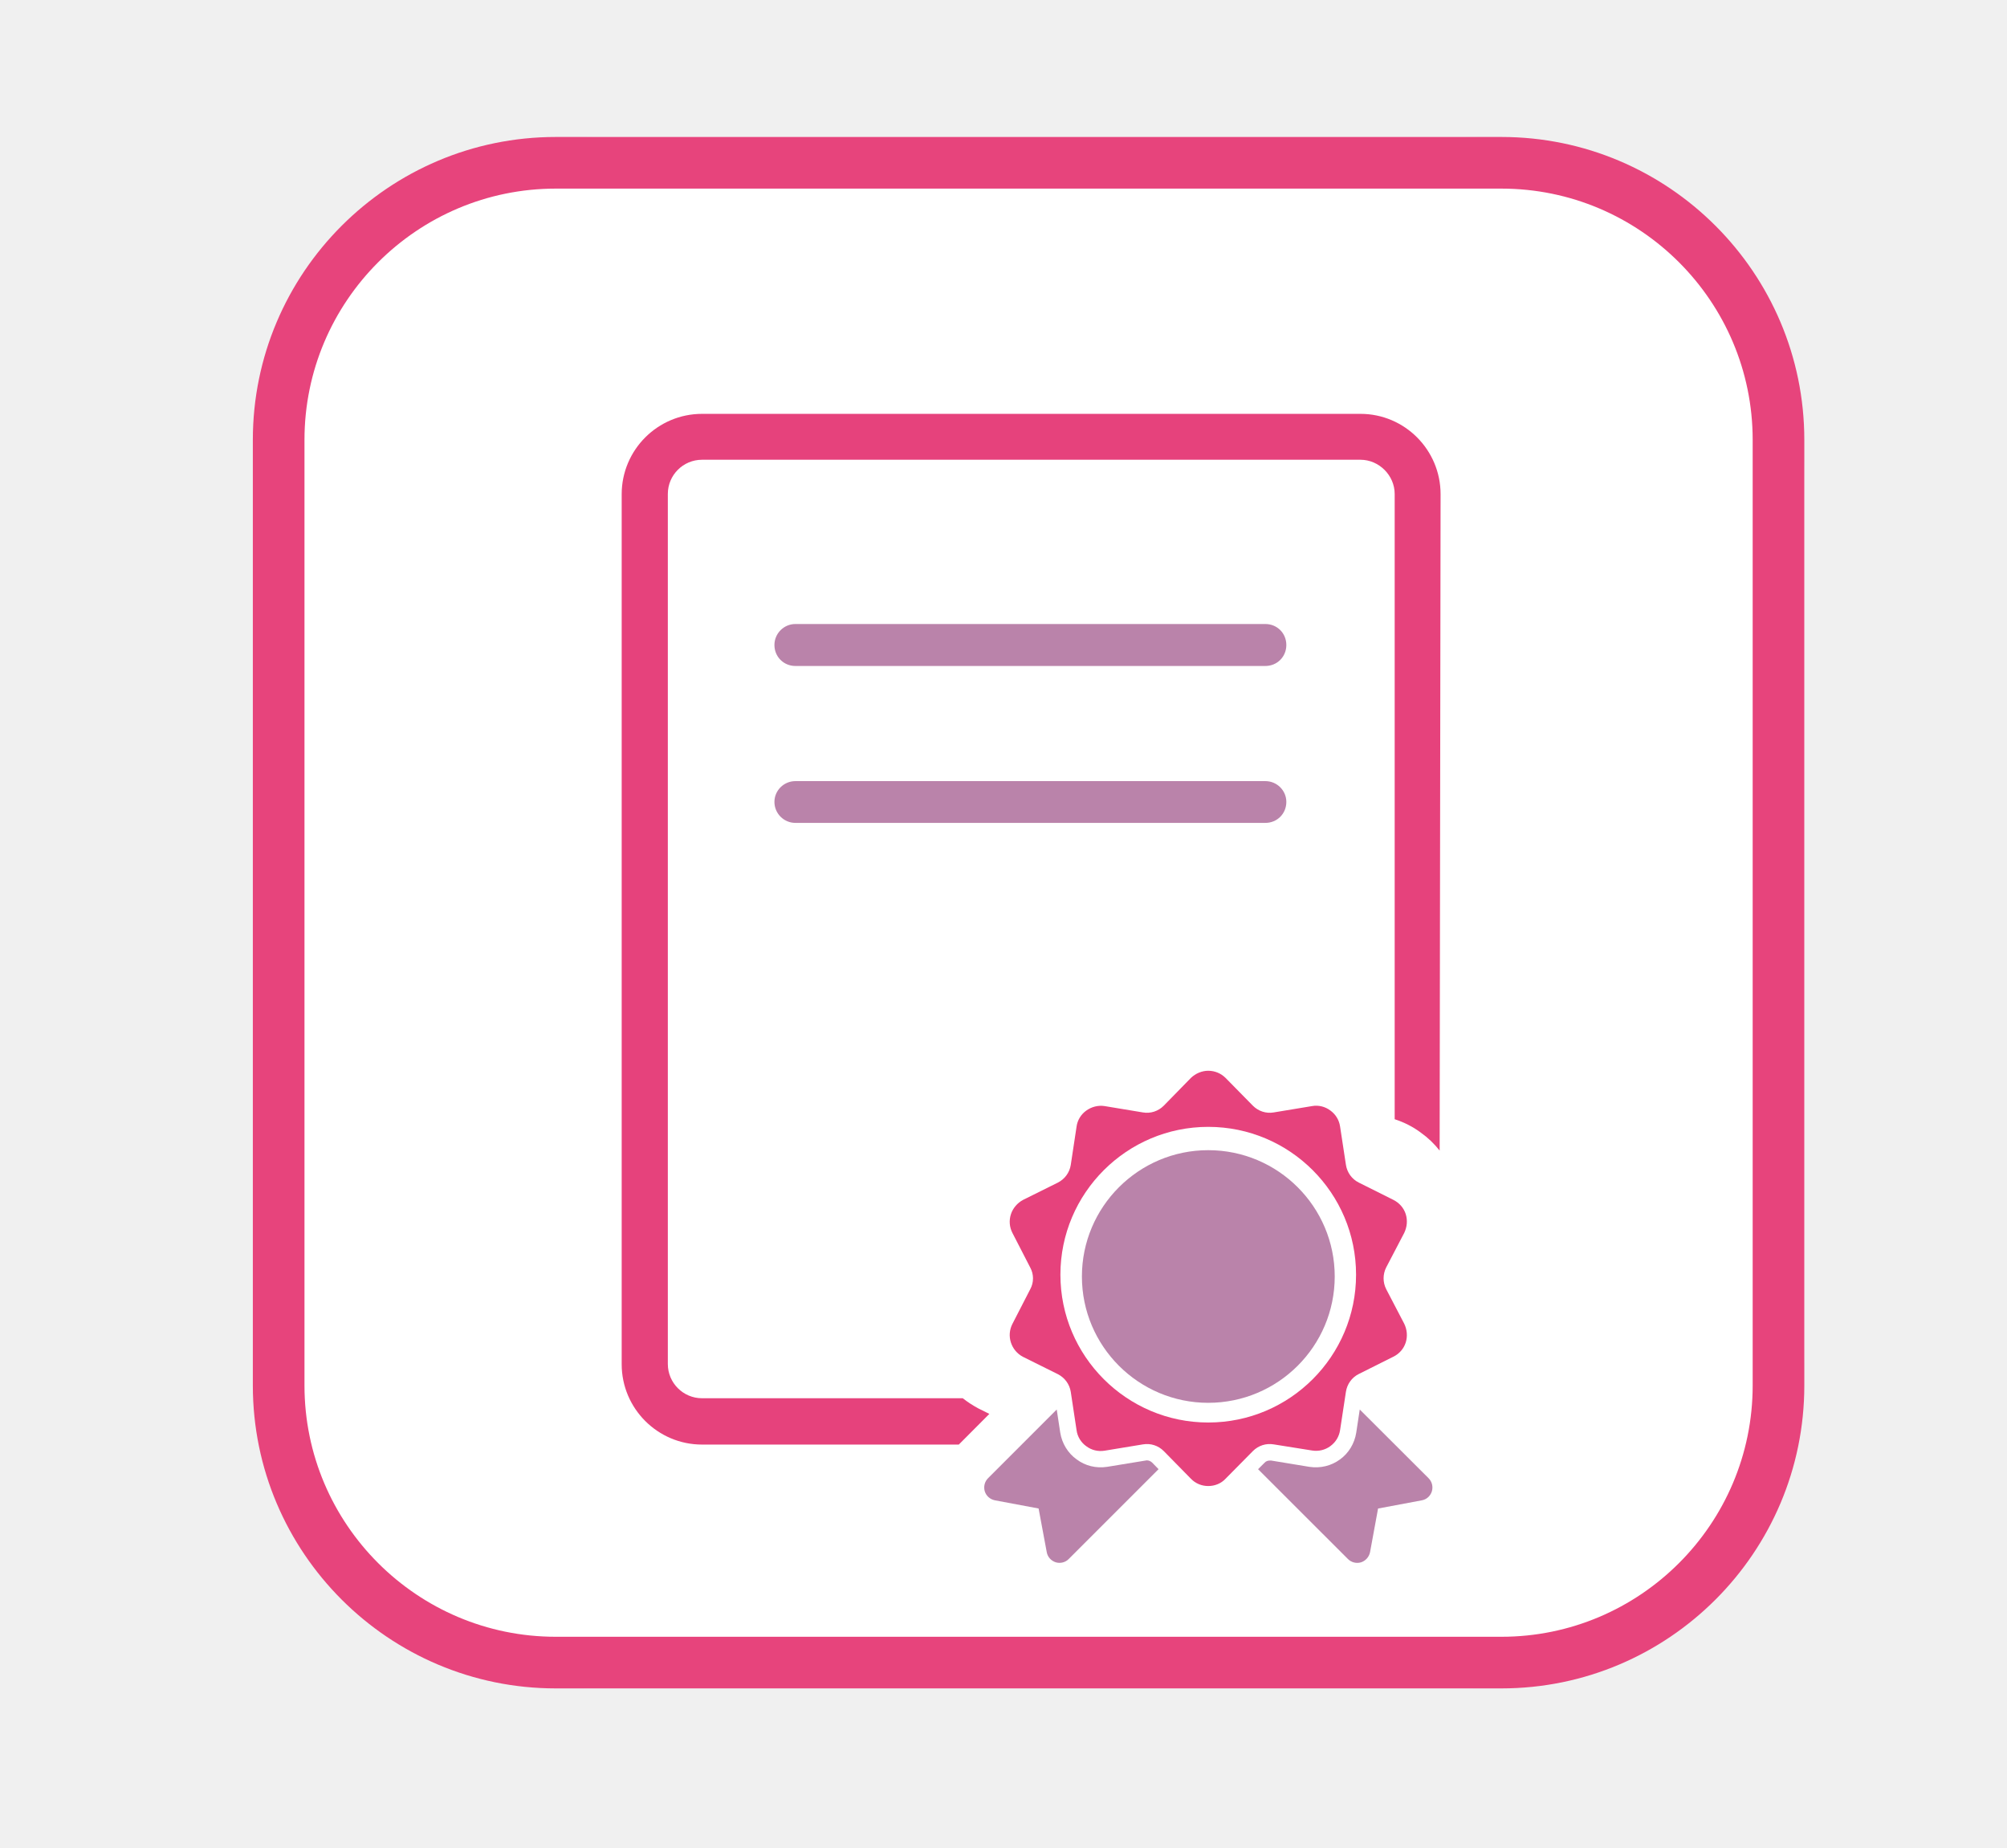
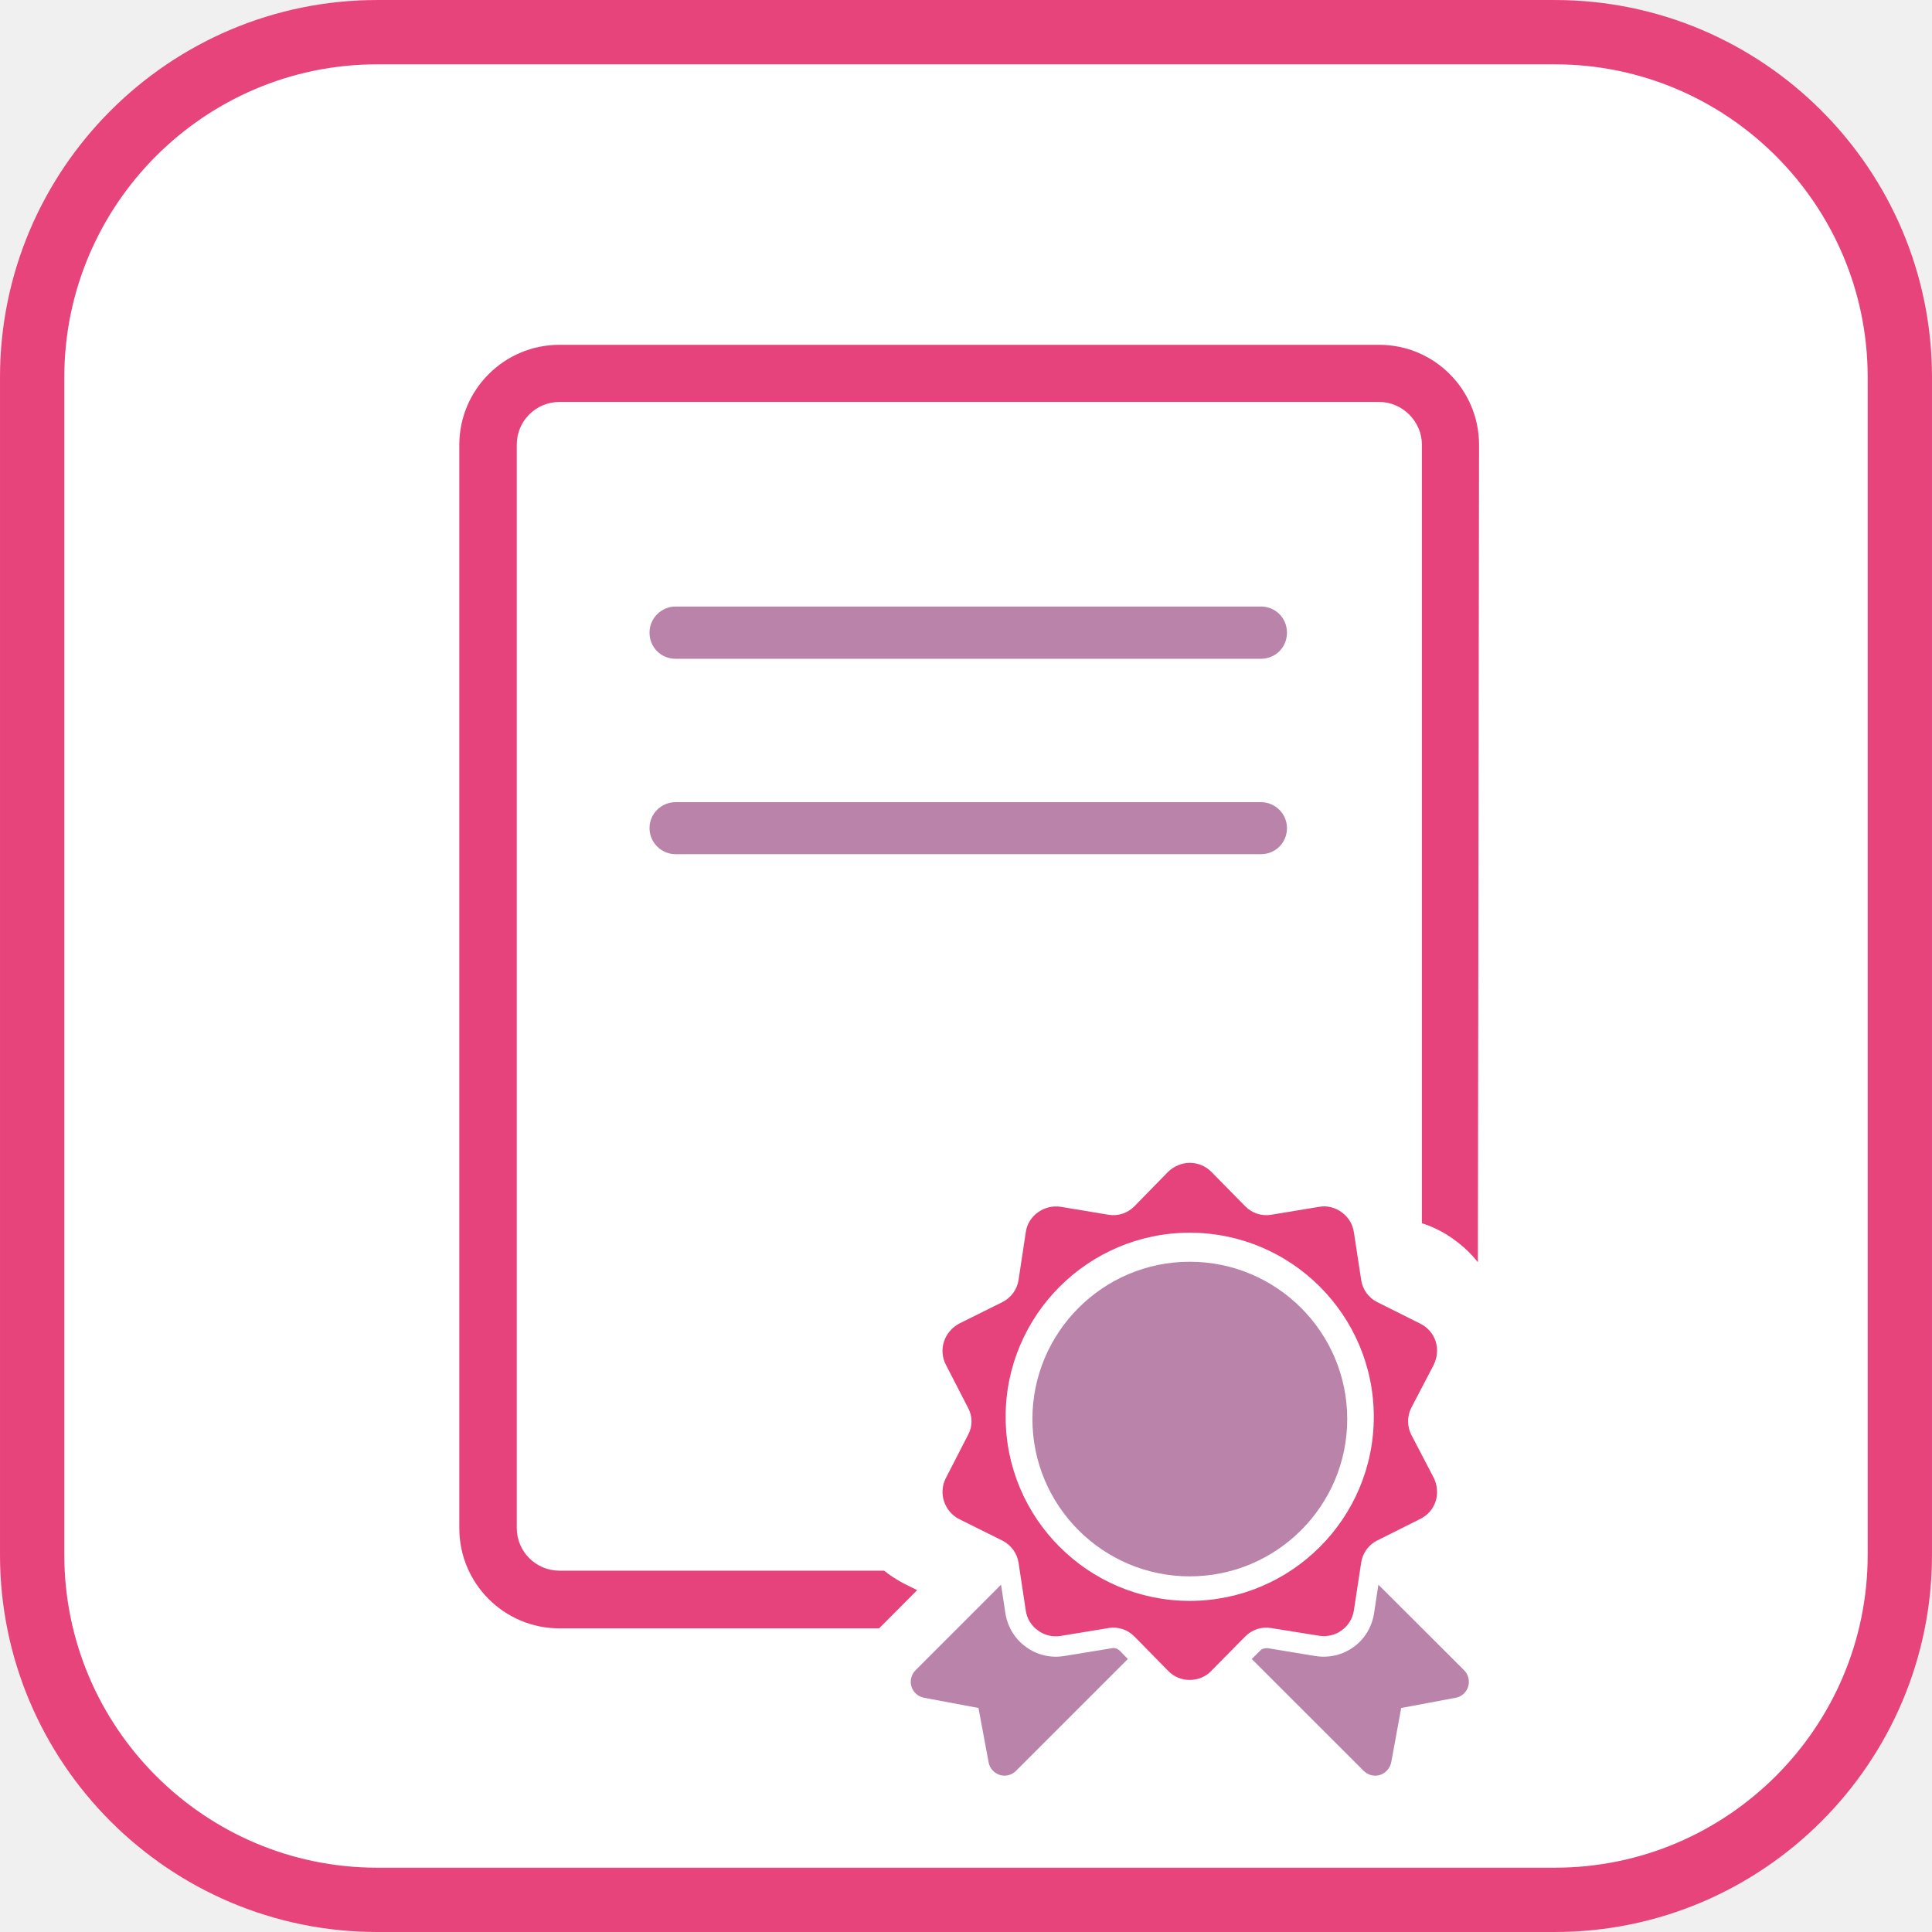
- <svg xmlns="http://www.w3.org/2000/svg" version="1.1" id="Слой_1" x="0px" y="0px" viewBox="0 0 143.182 131.818" style="enable-background:new 0 0 143.182 131.818;" xml:space="preserve">
-   <style type="text/css">
+ <svg xmlns="http://www.w3.org/2000/svg" version="1.1" id="Слой_1" x="0px" y="0px" viewBox="0 0 110.685 110.685" xml:space="preserve" width="110.685" height="110.685">
+   <defs id="defs47" />
+   <style type="text/css" id="style2">
	.st0{fill:#FFFFFF;}
	.st1{fill:#E7447C;}
	.st2{fill:#E6427C;}
	.st3{fill:#BA83AA;}
</style>
-   <g>
-     <g>
-       <path class="st0" d="M104.441,120.456H42.32c-13.411,0-24.282-10.871-24.282-24.282V34.053    c0-13.411,10.871-24.282,24.282-24.282h62.12c13.411,0,24.282,10.871,24.282,24.282    v62.12C128.722,109.584,117.851,120.456,104.441,120.456z" />
-       <g>
-         <g>
-           <path class="st1" d="M107.113,120.456H39.647c-11.916,0-21.609-9.694-21.609-21.609V31.381      c0-11.916,9.694-21.609,21.609-21.609h67.466c11.916,0,21.609,9.694,21.609,21.609      v67.466C128.723,110.762,119.029,120.456,107.113,120.456z M39.647,13.456      c-9.884,0-17.925,8.041-17.925,17.925v67.466c0,9.884,8.041,17.925,17.925,17.925      h67.466c9.884,0,17.925-8.041,17.925-17.925V31.381      c0-9.884-8.041-17.925-17.925-17.925H39.647z" />
+   <g id="g30" transform="translate(-18.03778,-9.771047)">
+     <g id="g12">
+       <path class="st0" d="M 104.441,120.456 H 42.32 c -13.411,0 -24.282,-10.871 -24.282,-24.282 V 34.053 c 0,-13.411 10.871,-24.282 24.282,-24.282 h 62.121 c 13.411,0 24.282,10.871 24.282,24.282 v 62.12 c 0,13.411 -10.871,24.282 -24.282,24.282 z" id="path4" style="fill:#ffffff" />
+       <g id="g10">
+         <g id="g8">
+           <path class="st1" d="M 107.113,120.456 H 39.647 c -11.916,0 -21.609,-9.694 -21.609,-21.609 V 31.381 c 0,-11.916 9.694,-21.609 21.609,-21.609 H 107.113 c 11.916,0 21.609,9.694 21.609,21.609 v 67.466 c 0,11.916 -9.694,21.609 -21.609,21.609 z M 39.647,13.456 c -9.884,0 -17.925,8.041 -17.925,17.925 v 67.466 c 0,9.884 8.041,17.925 17.925,17.925 H 107.113 c 9.884,0 17.925,-8.041 17.925,-17.925 V 31.381 c 0,-9.884 -8.041,-17.925 -17.925,-17.925 H 39.647 Z" id="path6" style="fill:#e7447c" />
        </g>
      </g>
    </g>
-     <g>
-       <path class="st2" d="M93.605,103.483c0.463,0.073,0.925-0.034,1.297-0.307    c0.38-0.274,0.63-0.679,0.7-1.141l0.417-2.736    c0.082-0.545,0.417-1.023,0.916-1.272l2.471-1.236    c0.429-0.213,0.737-0.569,0.88-1.011c0.143-0.45,0.094-0.928-0.107-1.342    l-1.284-2.462c-0.25-0.487-0.25-1.068,0-1.558l1.284-2.459    c0.201-0.417,0.25-0.892,0.107-1.345c-0.143-0.438-0.45-0.794-0.88-1.011    l-2.471-1.236c-0.499-0.25-0.834-0.724-0.916-1.272l-0.417-2.733    c-0.07-0.466-0.32-0.867-0.7-1.141c-0.371-0.274-0.834-0.393-1.297-0.31    l-2.736,0.453c-0.545,0.094-1.093-0.085-1.485-0.478l-1.951-1.984    c-0.32-0.32-0.761-0.511-1.236-0.511c-0.45,0-0.904,0.192-1.236,0.511    l-1.939,1.984c-0.393,0.393-0.937,0.572-1.485,0.478l-2.733-0.453    c-0.466-0.07-0.928,0.049-1.309,0.323c-0.368,0.262-0.63,0.676-0.691,1.141    l-0.414,2.733c-0.085,0.548-0.429,1.01-0.916,1.26l-2.487,1.236    c-0.402,0.216-0.724,0.584-0.867,1.023c-0.143,0.441-0.107,0.916,0.107,1.333    l1.272,2.471c0.262,0.478,0.262,1.071,0,1.546l-1.272,2.474    c-0.213,0.414-0.25,0.892-0.107,1.33c0.143,0.441,0.453,0.81,0.867,1.023    l2.487,1.236c0.487,0.25,0.831,0.715,0.916,1.26l0.414,2.736    c0.061,0.463,0.323,0.88,0.691,1.141c0.381,0.286,0.843,0.393,1.309,0.32    l2.733-0.45c0.548-0.094,1.093,0.082,1.485,0.475l1.939,1.975    c0.332,0.344,0.773,0.521,1.236,0.521c0.466,0,0.916-0.177,1.236-0.521    l1.951-1.975c0.393-0.393,0.941-0.569,1.485-0.475L93.605,103.483z     M86.197,101.486c-5.813,0-10.546-4.733-10.546-10.546    c0-5.813,4.733-10.546,10.546-10.546c5.826,0,10.546,4.733,10.546,10.546    C96.743,96.753,92.023,101.486,86.197,101.486L86.197,101.486z M86.197,101.486" />
-       <path class="st3" d="M86.197,82.057c-4.97,0-9.012,4.045-9.012,9.012    c0,4.97,4.042,9.012,9.012,9.012c4.982,0,9.024-4.042,9.024-9.012    C95.222,86.102,91.18,82.057,86.197,82.057L86.197,82.057z M86.197,82.057" />
-       <path class="st3" d="M101.915,105.458l-4.909-4.9l-0.25,1.653    c-0.119,0.761-0.536,1.464-1.166,1.914c-0.618,0.453-1.391,0.642-2.176,0.524    l-2.733-0.45c-0.225-0.012-0.368,0.046-0.463,0.155l-0.466,0.463l6.41,6.407    c0.25,0.25,0.606,0.335,0.937,0.237c0.323-0.106,0.572-0.38,0.642-0.724    l0.572-3.114l3.114-0.584c0.344-0.058,0.618-0.307,0.724-0.642    C102.249,106.064,102.164,105.708,101.915,105.458L101.915,105.458z M101.915,105.458" />
-       <path class="st3" d="M81.811,104.186l-2.831,0.463c-0.785,0.119-1.558-0.07-2.176-0.536    c-0.618-0.438-1.044-1.141-1.166-1.911l-0.25-1.644l-4.897,4.9    c-0.25,0.25-0.332,0.606-0.237,0.937c0.107,0.335,0.38,0.572,0.724,0.642    l3.117,0.584l0.581,3.114c0.061,0.344,0.31,0.618,0.642,0.724    c0.32,0.098,0.691,0.012,0.928-0.237l6.407-6.407l-0.463-0.475    C82.085,104.244,81.954,104.186,81.811,104.186L81.811,104.186z M81.811,104.186" />
-       <path class="st3" d="M90.272,44.519H56.746c-0.825,0-1.497,0.672-1.497,1.497    c0,0.839,0.658,1.497,1.497,1.497h33.526c0.84,0,1.497-0.657,1.497-1.497    S91.112,44.519,90.272,44.519z" />
-       <path class="st3" d="M90.272,55.727H56.746c-0.825,0-1.497,0.666-1.497,1.484    c0,0.825,0.672,1.497,1.497,1.497h33.526c0.84,0,1.497-0.658,1.497-1.497    C91.769,56.393,91.097,55.727,90.272,55.727z" />
-       <path class="st2" d="M101.393,80.828c0.495,0.354,0.936,0.78,1.313,1.259l0.067-46.831    c0-3.159-2.563-5.73-5.713-5.73H50.083c-3.16,0-5.731,2.571-5.731,5.731    v62.072c0,3.16,2.571,5.731,5.731,5.731h18.319l2.18-2.189l-0.791-0.393    c-0.409-0.221-0.769-0.457-1.105-0.723H50.083c-1.345,0-2.439-1.096-2.439-2.443    V35.239c0-1.345,1.094-2.439,2.439-2.439H97.06c1.322,0,2.438,1.117,2.438,2.439    v44.61C100.199,80.077,100.835,80.405,101.393,80.828z" />
+     <g id="g28">
+       <path class="st2" d="m 93.605,103.483 c 0.463,0.073 0.925,-0.034 1.297,-0.307 0.38,-0.274 0.63,-0.679 0.7,-1.141 l 0.417,-2.736 c 0.082,-0.545 0.417,-1.023 0.916,-1.272 l 2.471,-1.236 c 0.429,-0.213 0.737,-0.569 0.88,-1.011 0.143,-0.45 0.094,-0.928 -0.107,-1.342 l -1.284,-2.462 c -0.25,-0.487 -0.25,-1.068 0,-1.558 l 1.284,-2.459 c 0.201,-0.417 0.25,-0.892 0.107,-1.345 -0.143,-0.438 -0.45,-0.794 -0.88,-1.011 l -2.471,-1.236 c -0.499,-0.25 -0.834,-0.724 -0.916,-1.272 l -0.417,-2.733 c -0.07,-0.466 -0.32,-0.867 -0.7,-1.141 -0.371,-0.274 -0.834,-0.393 -1.297,-0.31 l -2.736,0.453 c -0.545,0.094 -1.093,-0.085 -1.485,-0.478 l -1.951,-1.984 c -0.32,-0.32 -0.761,-0.511 -1.236,-0.511 -0.45,0 -0.904,0.192 -1.236,0.511 l -1.939,1.984 c -0.393,0.393 -0.937,0.572 -1.485,0.478 L 78.804,78.908 c -0.466,-0.07 -0.928,0.049 -1.309,0.323 -0.368,0.262 -0.63,0.676 -0.691,1.141 l -0.414,2.733 c -0.085,0.548 -0.429,1.01 -0.916,1.26 l -2.487,1.236 c -0.402,0.216 -0.724,0.584 -0.867,1.023 -0.143,0.441 -0.107,0.916 0.107,1.333 l 1.272,2.471 c 0.262,0.478 0.262,1.071 0,1.546 l -1.272,2.474 c -0.213,0.414 -0.25,0.892 -0.107,1.33 0.143,0.441 0.453,0.81 0.867,1.023 l 2.487,1.236 c 0.487,0.25 0.831,0.715 0.916,1.26 l 0.414,2.736 c 0.061,0.463 0.323,0.88 0.691,1.141 0.381,0.286 0.843,0.393 1.309,0.32 l 2.733,-0.45 c 0.548,-0.094 1.093,0.082 1.485,0.475 l 1.939,1.975 c 0.332,0.344 0.773,0.521 1.236,0.521 0.466,0 0.916,-0.177 1.236,-0.521 l 1.951,-1.975 c 0.393,-0.393 0.941,-0.569 1.485,-0.475 z m -7.408,-1.997 c -5.813,0 -10.546,-4.733 -10.546,-10.546 0,-5.813 4.733,-10.546 10.546,-10.546 5.826,0 10.546,4.733 10.546,10.546 0,5.814 -4.721,10.546 -10.546,10.546 z m 0,0" id="path14" style="fill:#e6427c" />
+       <path class="st3" d="m 86.197,82.057 c -4.97,0 -9.012,4.045 -9.012,9.012 0,4.97 4.042,9.012 9.012,9.012 4.982,0 9.024,-4.042 9.024,-9.012 0,-4.967 -4.042,-9.012 -9.024,-9.012 z m 0,0" id="path16" style="fill:#ba83aa" />
+       <path class="st3" d="m 101.915,105.458 -4.909,-4.9 -0.25,1.653 c -0.119,0.761 -0.536,1.464 -1.166,1.914 -0.618,0.453 -1.391,0.642 -2.176,0.524 l -2.733,-0.451 c -0.225,-0.012 -0.368,0.046 -0.463,0.155 l -0.466,0.463 6.41,6.407 c 0.25,0.25 0.606,0.335 0.937,0.237 0.323,-0.106 0.572,-0.38 0.642,-0.724 l 0.572,-3.114 3.114,-0.584 c 0.344,-0.058 0.618,-0.307 0.724,-0.642 0.097,-0.332 0.012,-0.688 -0.237,-0.937 z m 0,0" id="path18" style="fill:#ba83aa" />
+       <path class="st3" d="m 81.811,104.186 -2.831,0.463 c -0.785,0.119 -1.558,-0.07 -2.176,-0.536 -0.618,-0.438 -1.044,-1.141 -1.166,-1.911 l -0.25,-1.644 -4.897,4.9 c -0.25,0.25 -0.332,0.606 -0.237,0.937 0.107,0.335 0.38,0.572 0.724,0.642 l 3.117,0.584 0.581,3.114 c 0.061,0.344 0.31,0.618 0.642,0.724 0.32,0.098 0.691,0.012 0.928,-0.237 l 6.407,-6.407 -0.463,-0.475 c -0.107,-0.097 -0.237,-0.155 -0.381,-0.155 z m 0,0" id="path20" style="fill:#ba83aa" />
+       <path class="st3" d="M 90.272,44.519 H 56.746 c -0.825,0 -1.497,0.672 -1.497,1.497 0,0.839 0.658,1.497 1.497,1.497 h 33.526 c 0.84,0 1.497,-0.657 1.497,-1.497 0,-0.839 -0.658,-1.497 -1.497,-1.497 z" id="path22" style="fill:#ba83aa" />
+       <path class="st3" d="M 90.272,55.727 H 56.746 c -0.825,0 -1.497,0.666 -1.497,1.484 0,0.825 0.672,1.497 1.497,1.497 h 33.526 c 0.84,0 1.497,-0.658 1.497,-1.497 0,-0.818 -0.672,-1.484 -1.497,-1.484 z" id="path24" style="fill:#ba83aa" />
+       <path class="st2" d="m 101.393,80.828 c 0.495,0.354 0.936,0.78 1.313,1.259 l 0.067,-46.831 c 0,-3.159 -2.563,-5.73 -5.713,-5.73 H 50.083 c -3.16,0 -5.731,2.571 -5.731,5.731 v 62.072 c 0,3.16 2.571,5.731 5.731,5.731 h 18.319 l 2.18,-2.189 -0.791,-0.393 c -0.409,-0.221 -0.769,-0.457 -1.105,-0.723 H 50.083 c -1.345,0 -2.439,-1.096 -2.439,-2.443 V 35.239 c 0,-1.345 1.094,-2.439 2.439,-2.439 h 46.977 c 1.322,0 2.438,1.117 2.438,2.439 v 44.61 c 0.701,0.228 1.337,0.556 1.895,0.979 z" id="path26" style="fill:#e6427c" />
    </g>
  </g>
-   <g>
+   <g id="g32" transform="translate(0,-21.13318)">
</g>
-   <g>
+   <g id="g34" transform="translate(0,-21.13318)">
</g>
-   <g>
+   <g id="g36" transform="translate(0,-21.13318)">
</g>
-   <g>
+   <g id="g38" transform="translate(0,-21.13318)">
</g>
-   <g>
+   <g id="g40" transform="translate(0,-21.13318)">
</g>
-   <g>
+   <g id="g42" transform="translate(0,-21.13318)">
</g>
</svg>
